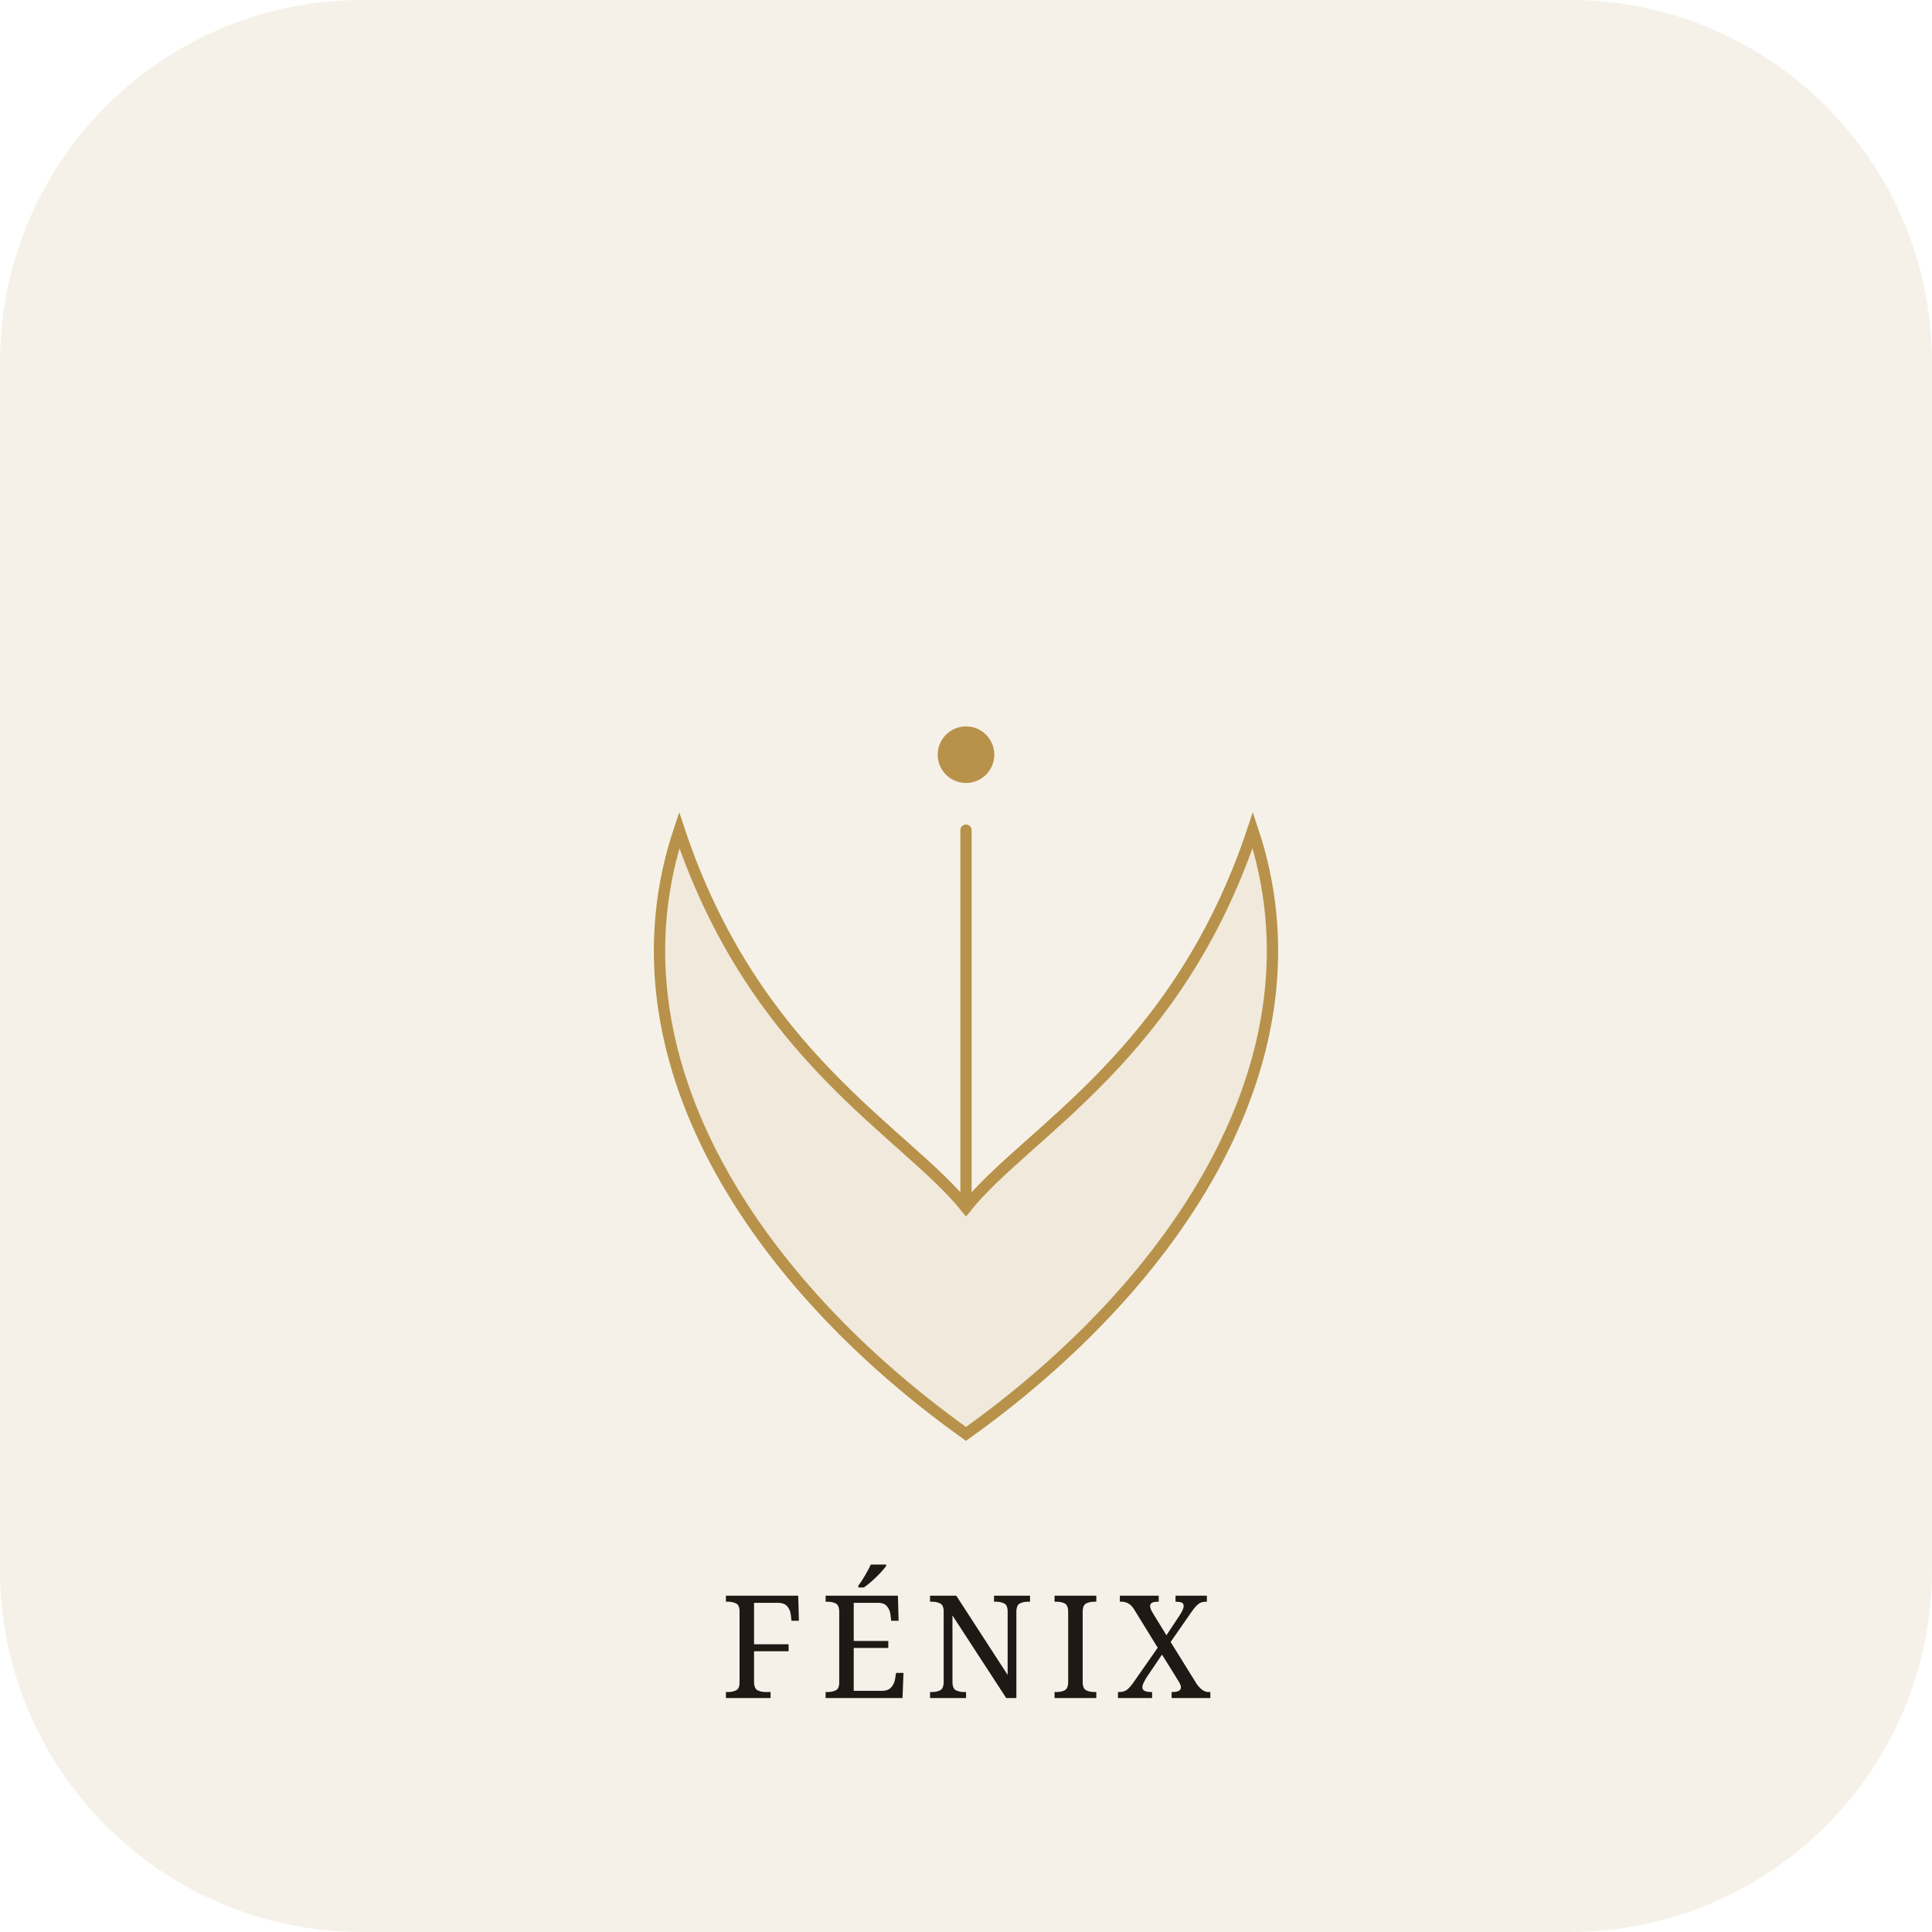
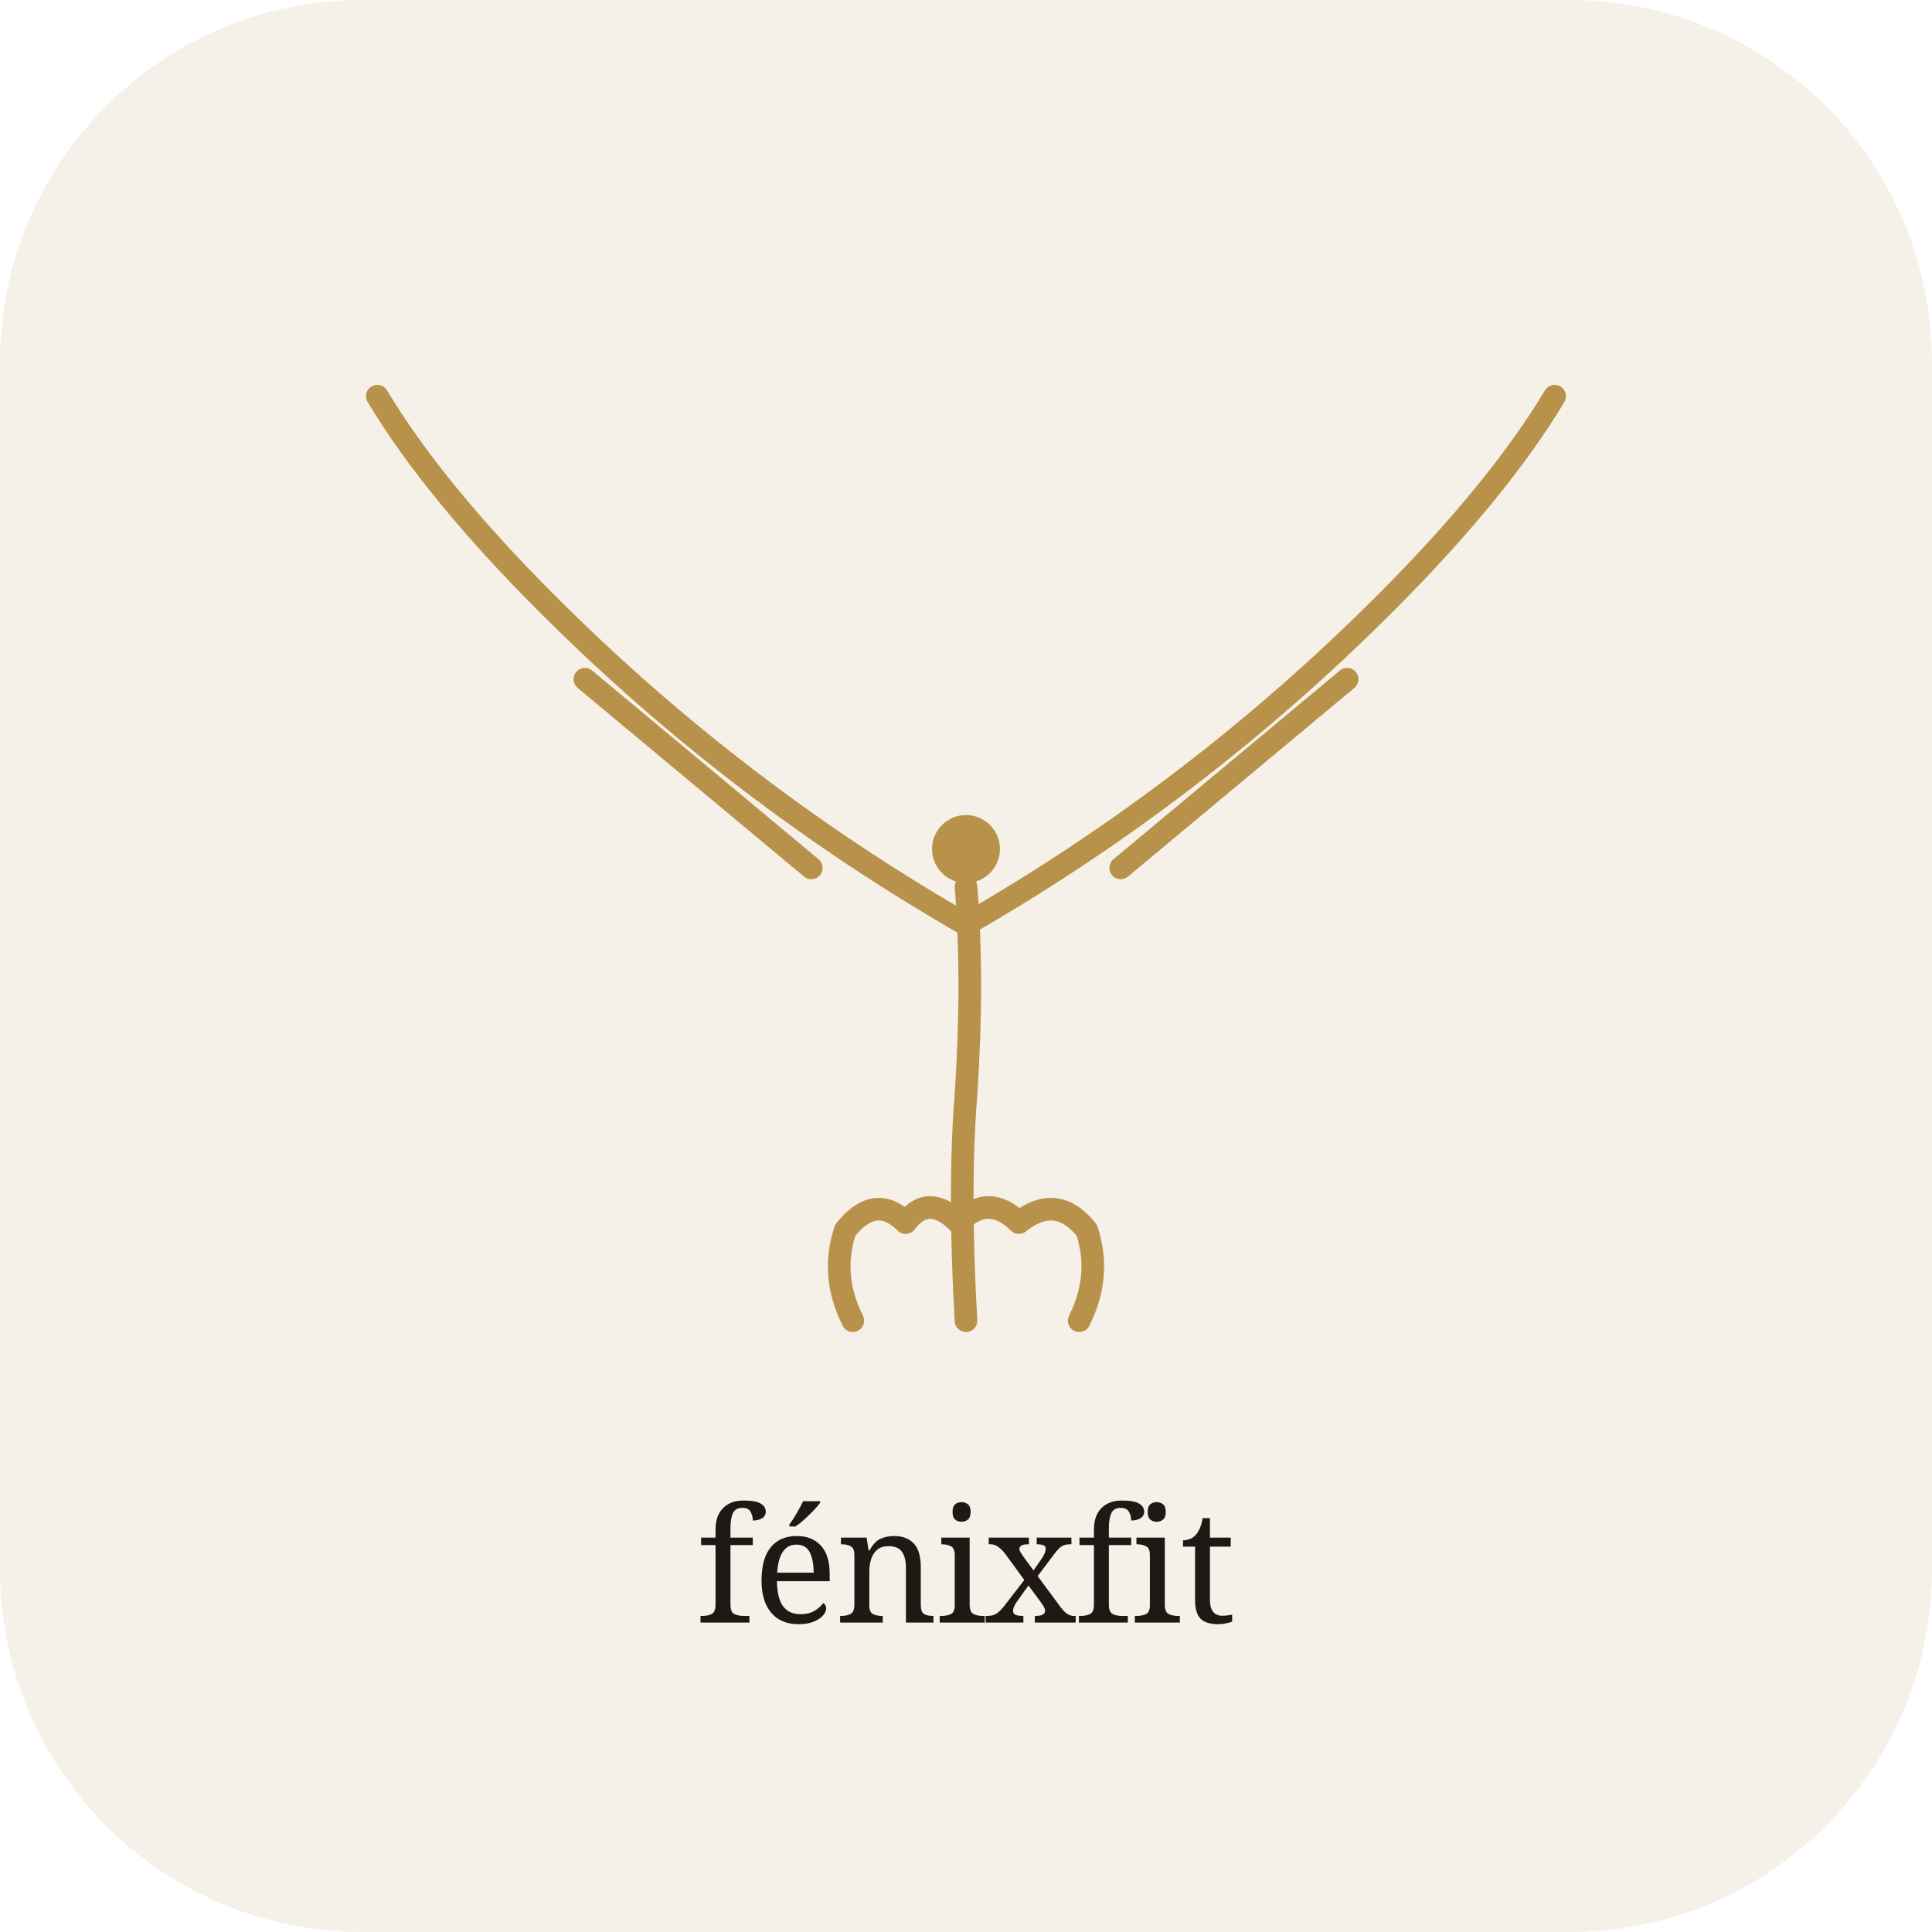
<svg xmlns="http://www.w3.org/2000/svg" viewBox="0 0 512 512">
  <rect width="512" height="512" rx="96" fill="#F6F1E8" />
-   <g stroke="#B8924A" stroke-width="3" fill="none" stroke-linecap="round">
-     <path d="M256 380 C 200 340, 160 280, 180 220 C 200 280, 240 300, 256 320 C 272 300, 312 280, 332 220 C 352 280, 312 340, 256 380 Z" fill="#B8924A" fill-opacity="0.08" />
-     <path d="M256 320 L 256 220" />
-     <circle cx="256" cy="200" r="6" fill="#B8924A" />
+   <g stroke="#B8924A" stroke-width="6" fill="none" stroke-linecap="round" stroke-linejoin="round" transform="translate(0, 30)">
+     <path d="M 226 320              Q 220 308 224 296              Q 232 286 240 294              Q 246 286 254 294              Q 262 286 270 294              Q 280 286 288 296              Q 292 308 286 320" />
+     <path d="M 256 320              Q 254 285 256 260              Q 258 230 256 205" />
+     <path d="M 256 215              Q 195 180 145 130              Q 115 100 100 75" />
+     <path d="M 256 215              Q 317 180 367 130              Q 397 100 412 75" />
+     <path d="M 215 200 Q 185 175 155 150" />
+     <path d="M 297 200 Q 327 175 357 150" />
+     <circle cx="256" cy="195" r="9" fill="#B8924A" stroke="none" />
  </g>
-   <text x="256" y="450" font-family="Georgia, serif" font-size="38" fill="#1F1814" text-anchor="middle" font-weight="400" letter-spacing="4">FÉNIX</text>
+   <text x="256" y="430" font-family="Georgia, serif" font-size="42" fill="#1F1814" text-anchor="middle" font-weight="300" letter-spacing="-0.5">
+     fénixfit
+   </text>
</svg>
